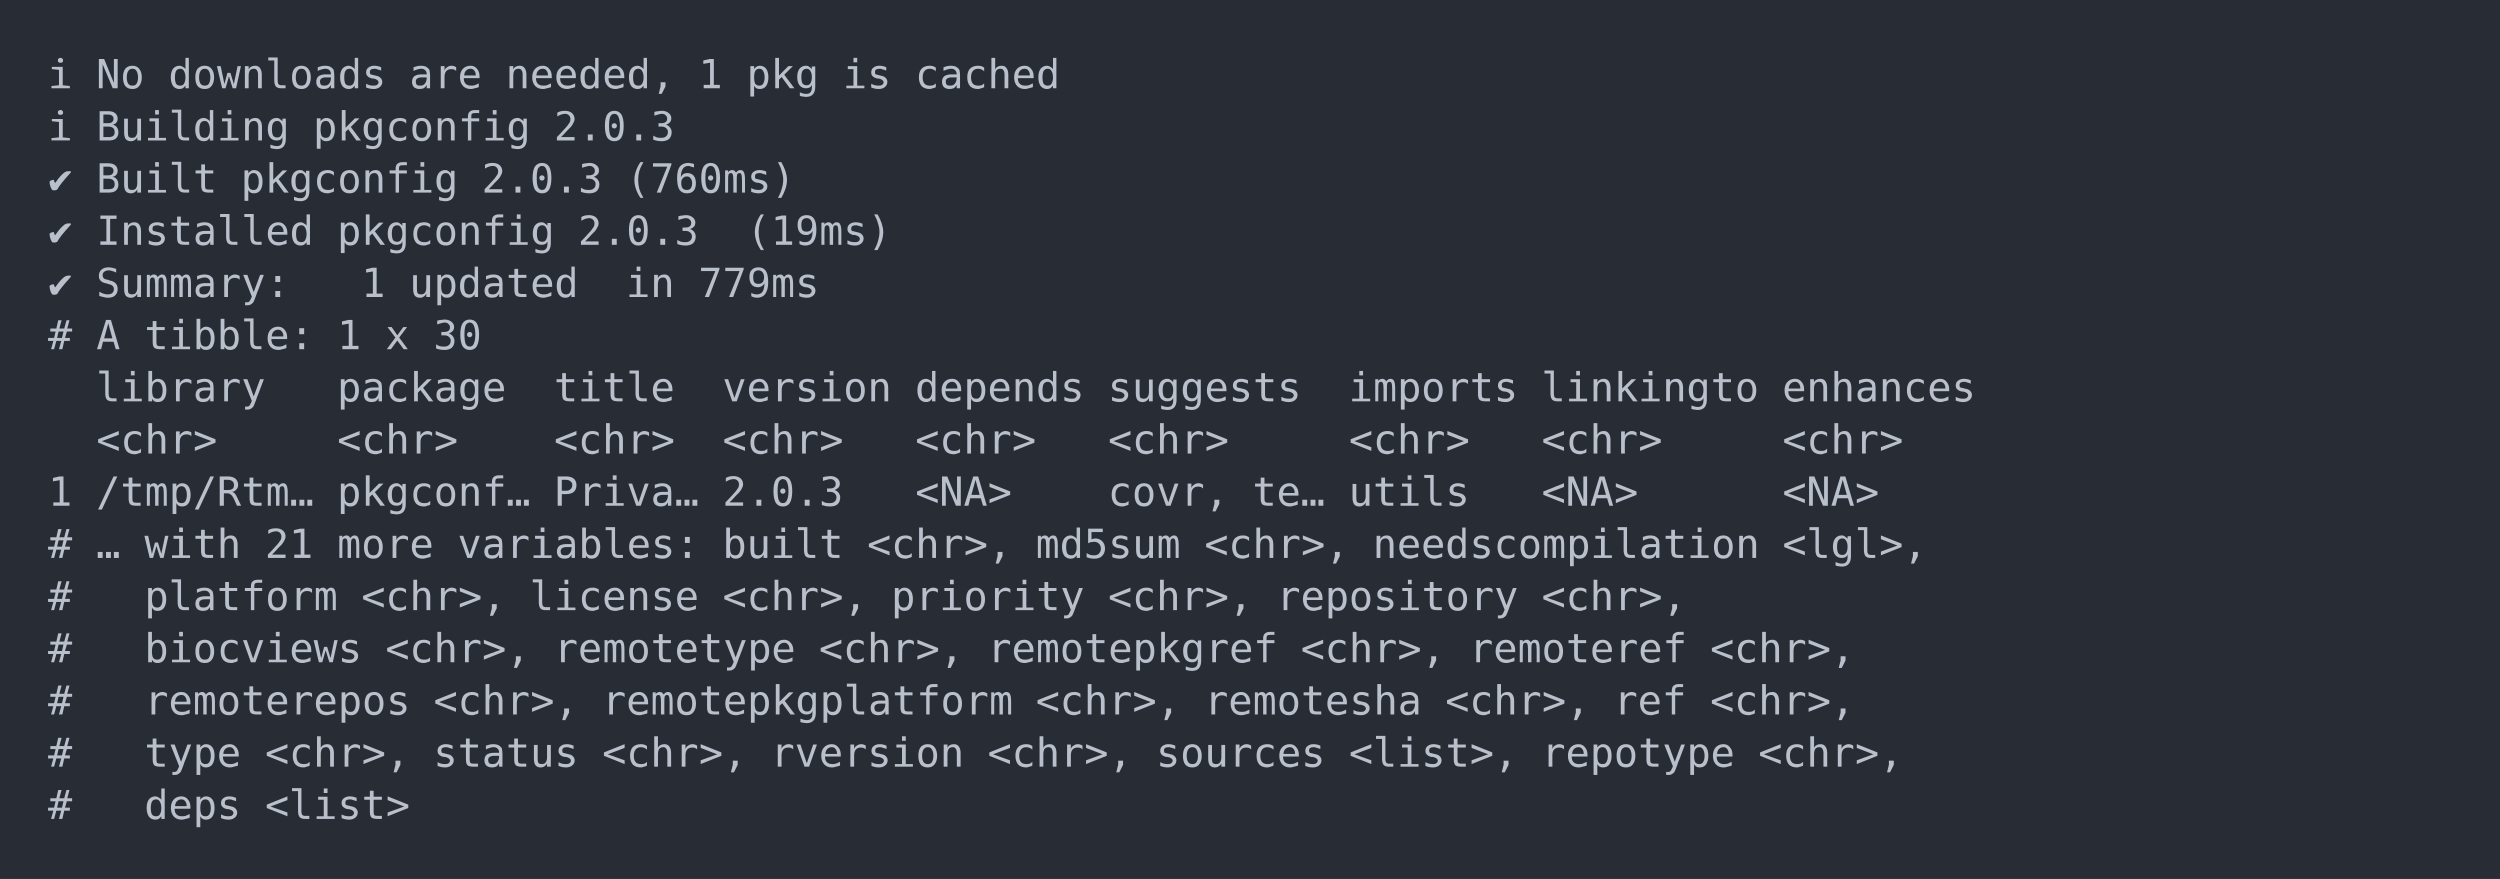
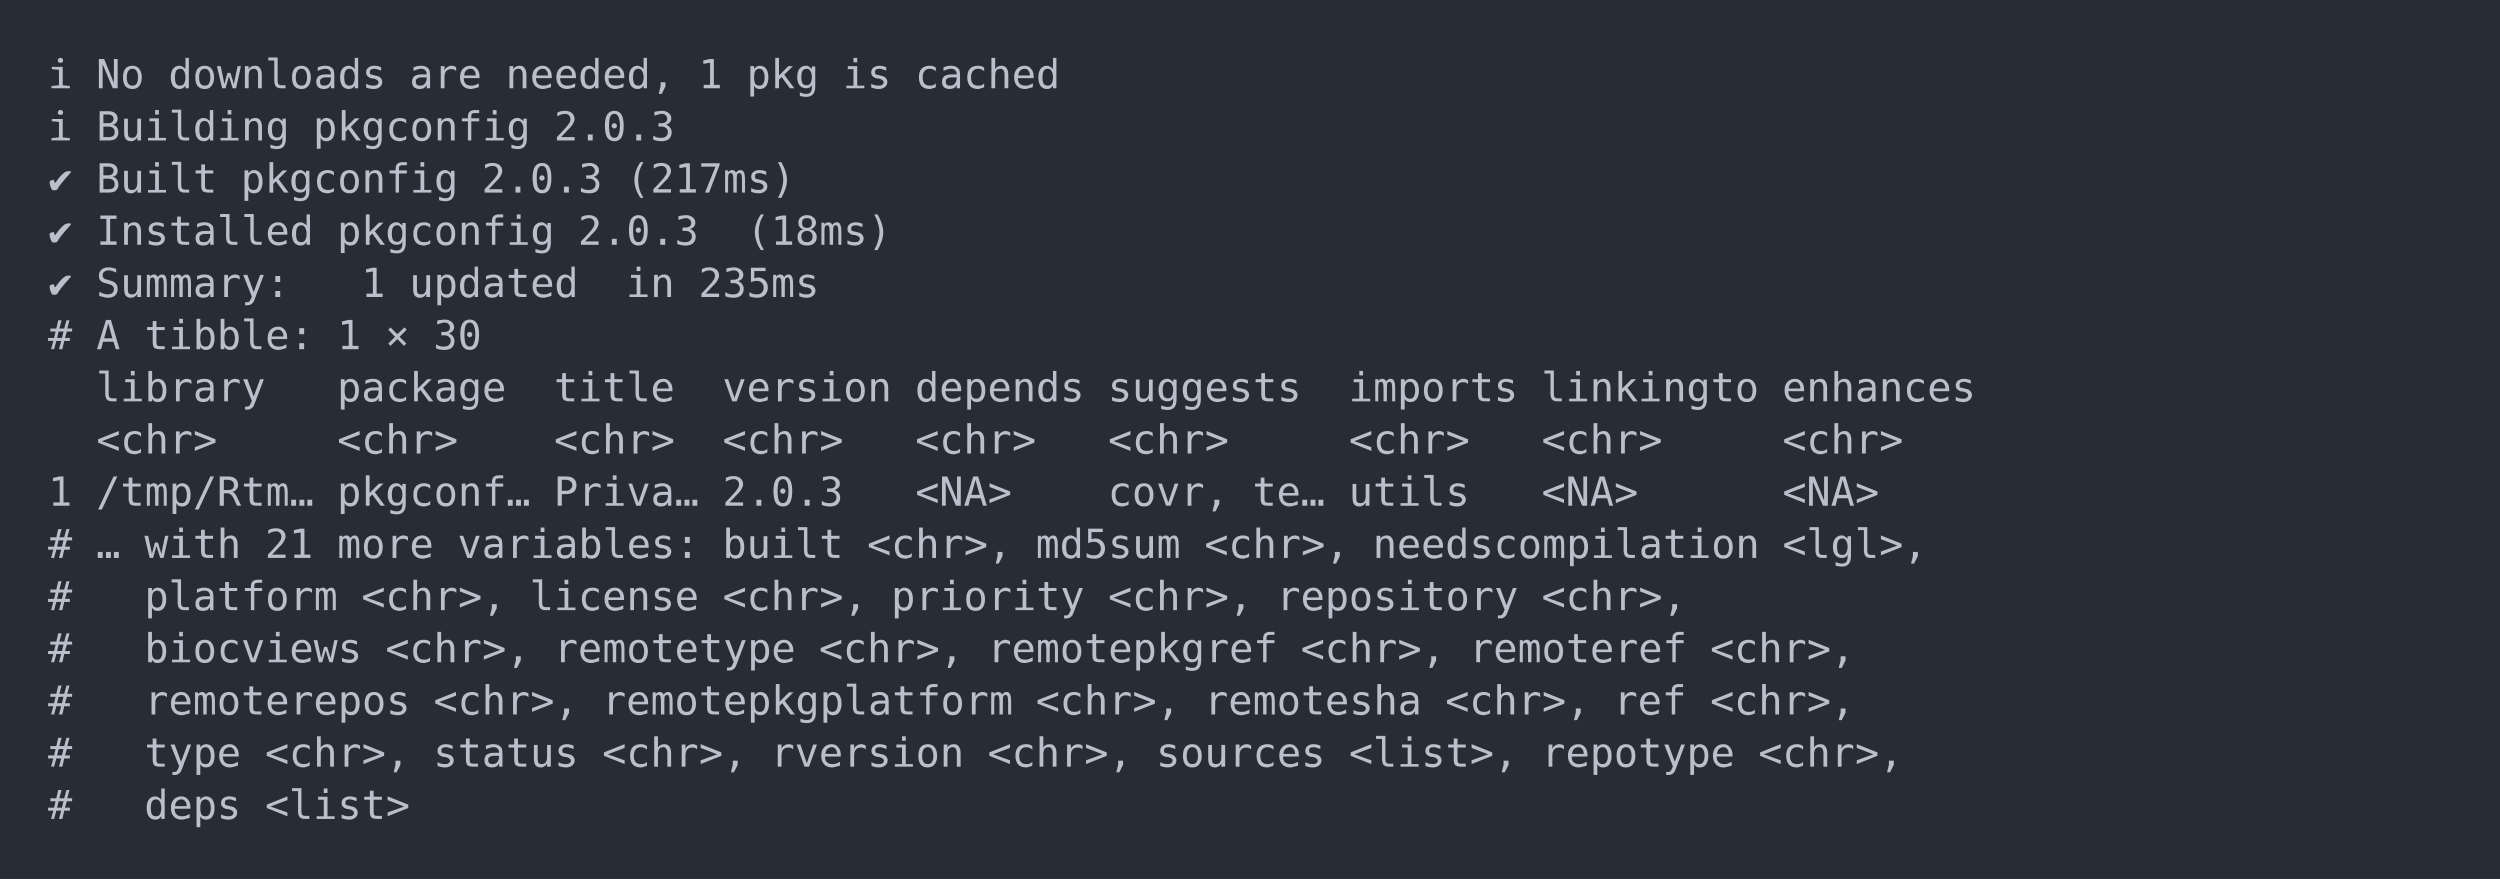
<svg xmlns="http://www.w3.org/2000/svg" xmlns:xlink="http://www.w3.org/1999/xlink" width="1040" height="365.65">
  <rect width="1040" height="365.65" rx="0" ry="0" class="a" />
  <svg height="325.65" viewBox="0 0 100 32.565" width="1000" x="20" y="20">
    <style>.a{fill:rgb(40,45,53)}.b{font-family:'Fira Code',Monaco,Consolas,Menlo,'Bitstream Vera Sans Mono','Powerline Symbols',monospace}.c{fill:transparent}.d{fill:rgb(185,192,203);white-space:pre}</style>
    <g font-family="'Fira Code',Monaco,Consolas,Menlo,'Bitstream Vera Sans Mono','Powerline Symbols',monospace" font-size="1.67" class="b">
      <defs>
        <symbol id="a">
          <rect height="16" width="100" x="0" y="0" class="c" />
        </symbol>
      </defs>
      <rect height="32.565" width="100" class="a" />
      <svg x="0" y="0" width="100">
        <svg x="0">
          <use xlink:href="#a" />
          <text x="0" y="1.67" class="d">ℹ</text>
          <text x="2.004" y="1.67" class="d">No</text>
          <text x="5.01" y="1.67" class="d">downloads</text>
          <text x="15.03" y="1.67" class="d">are</text>
          <text x="19.038" y="1.67" class="d">needed,</text>
          <text x="27.054" y="1.67" class="d">1</text>
          <text x="29.058" y="1.67" class="d">pkg</text>
          <text x="33.066" y="1.67" class="d">is</text>
          <text x="36.072" y="1.67" class="d">cached</text>
          <text x="0" y="3.841" class="d">ℹ</text>
          <text x="2.004" y="3.841" class="d">Building</text>
          <text x="11.022" y="3.841" class="d">pkgconfig</text>
          <text x="21.042" y="3.841" class="d">2.0.3</text>
          <text x="0" y="6.012" class="d">✔</text>
          <text x="2.004" y="6.012" class="d">Built</text>
          <text x="8.016" y="6.012" class="d">pkgconfig</text>
          <text x="18.036" y="6.012" class="d">2.0.3</text>
-           <text x="24.048" y="6.012" class="d">(760ms)</text>
+           <text x="24.048" y="6.012" class="d">(217ms)</text>
          <text x="0" y="8.183" class="d">✔</text>
          <text x="2.004" y="8.183" class="d">Installed</text>
          <text x="12.024" y="8.183" class="d">pkgconfig</text>
          <text x="22.044" y="8.183" class="d">2.0.3</text>
-           <text x="29.058" y="8.183" class="d">(19ms)</text>
+           <text x="29.058" y="8.183" class="d">(18ms)</text>
          <text x="0" y="10.354" class="d">✔</text>
          <text x="2.004" y="10.354" class="d">Summary:</text>
          <text x="13.026" y="10.354" class="d">1</text>
          <text x="15.03" y="10.354" class="d">updated</text>
          <text x="24.048" y="10.354" class="d">in</text>
-           <text x="27.054" y="10.354" class="d">779ms</text>
+           <text x="27.054" y="10.354" class="d">235ms</text>
          <text x="0" y="12.525" class="d">#</text>
          <text x="2.004" y="12.525" class="d">A</text>
          <text x="4.008" y="12.525" class="d">tibble:</text>
          <text x="12.024" y="12.525" class="d">1</text>
-           <text x="14.028" y="12.525" class="d">x</text>
+           <text x="14.028" y="12.525" class="d">×</text>
          <text x="16.032" y="12.525" class="d">30</text>
          <text x="2.004" y="14.696" class="d">library</text>
          <text x="12.024" y="14.696" class="d">package</text>
          <text x="21.042" y="14.696" class="d">title</text>
          <text x="28.056" y="14.696" class="d">version</text>
          <text x="36.072" y="14.696" class="d">depends</text>
          <text x="44.088" y="14.696" class="d">suggests</text>
          <text x="54.108" y="14.696" class="d">imports</text>
          <text x="62.124" y="14.696" class="d">linkingto</text>
          <text x="72.144" y="14.696" class="d">enhances</text>
          <text x="2.004" y="16.867" class="d">&lt;chr&gt;</text>
          <text x="12.024" y="16.867" class="d">&lt;chr&gt;</text>
          <text x="21.042" y="16.867" class="d">&lt;chr&gt;</text>
          <text x="28.056" y="16.867" class="d">&lt;chr&gt;</text>
          <text x="36.072" y="16.867" class="d">&lt;chr&gt;</text>
          <text x="44.088" y="16.867" class="d">&lt;chr&gt;</text>
          <text x="54.108" y="16.867" class="d">&lt;chr&gt;</text>
          <text x="62.124" y="16.867" class="d">&lt;chr&gt;</text>
          <text x="72.144" y="16.867" class="d">&lt;chr&gt;</text>
          <text x="0" y="19.038" class="d">1</text>
          <text x="2.004" y="19.038" class="d">/tmp/Rtm…</text>
          <text x="12.024" y="19.038" class="d">pkgconf…</text>
          <text x="21.042" y="19.038" class="d">Priva…</text>
          <text x="28.056" y="19.038" class="d">2.0.3</text>
          <text x="36.072" y="19.038" class="d">&lt;NA&gt;</text>
          <text x="44.088" y="19.038" class="d">covr,</text>
          <text x="50.1" y="19.038" class="d">te…</text>
          <text x="54.108" y="19.038" class="d">utils</text>
          <text x="62.124" y="19.038" class="d">&lt;NA&gt;</text>
          <text x="72.144" y="19.038" class="d">&lt;NA&gt;</text>
          <text x="0" y="21.209" class="d">#</text>
          <text x="2.004" y="21.209" class="d">…</text>
          <text x="4.008" y="21.209" class="d">with</text>
          <text x="9.018" y="21.209" class="d">21</text>
          <text x="12.024" y="21.209" class="d">more</text>
          <text x="17.034" y="21.209" class="d">variables:</text>
          <text x="28.056" y="21.209" class="d">built</text>
          <text x="34.068" y="21.209" class="d">&lt;chr&gt;,</text>
          <text x="41.082" y="21.209" class="d">md5sum</text>
          <text x="48.096" y="21.209" class="d">&lt;chr&gt;,</text>
          <text x="55.11" y="21.209" class="d">needscompilation</text>
          <text x="72.144" y="21.209" class="d">&lt;lgl&gt;,</text>
          <text x="0" y="23.38" class="d">#</text>
          <text x="4.008" y="23.38" class="d">platform</text>
          <text x="13.026" y="23.38" class="d">&lt;chr&gt;,</text>
          <text x="20.04" y="23.38" class="d">license</text>
          <text x="28.056" y="23.38" class="d">&lt;chr&gt;,</text>
          <text x="35.07" y="23.38" class="d">priority</text>
          <text x="44.088" y="23.38" class="d">&lt;chr&gt;,</text>
          <text x="51.102" y="23.38" class="d">repository</text>
          <text x="62.124" y="23.38" class="d">&lt;chr&gt;,</text>
          <text x="0" y="25.551" class="d">#</text>
          <text x="4.008" y="25.551" class="d">biocviews</text>
          <text x="14.028" y="25.551" class="d">&lt;chr&gt;,</text>
          <text x="21.042" y="25.551" class="d">remotetype</text>
          <text x="32.064" y="25.551" class="d">&lt;chr&gt;,</text>
          <text x="39.078" y="25.551" class="d">remotepkgref</text>
          <text x="52.104" y="25.551" class="d">&lt;chr&gt;,</text>
          <text x="59.118" y="25.551" class="d">remoteref</text>
          <text x="69.138" y="25.551" class="d">&lt;chr&gt;,</text>
          <text x="0" y="27.722" class="d">#</text>
          <text x="4.008" y="27.722" class="d">remoterepos</text>
          <text x="16.032" y="27.722" class="d">&lt;chr&gt;,</text>
          <text x="23.046" y="27.722" class="d">remotepkgplatform</text>
          <text x="41.082" y="27.722" class="d">&lt;chr&gt;,</text>
          <text x="48.096" y="27.722" class="d">remotesha</text>
          <text x="58.116" y="27.722" class="d">&lt;chr&gt;,</text>
          <text x="65.13" y="27.722" class="d">ref</text>
          <text x="69.138" y="27.722" class="d">&lt;chr&gt;,</text>
          <text x="0" y="29.893" class="d">#</text>
          <text x="4.008" y="29.893" class="d">type</text>
          <text x="9.018" y="29.893" class="d">&lt;chr&gt;,</text>
          <text x="16.032" y="29.893" class="d">status</text>
          <text x="23.046" y="29.893" class="d">&lt;chr&gt;,</text>
          <text x="30.06" y="29.893" class="d">rversion</text>
          <text x="39.078" y="29.893" class="d">&lt;chr&gt;,</text>
          <text x="46.092" y="29.893" class="d">sources</text>
          <text x="54.108" y="29.893" class="d">&lt;list&gt;,</text>
          <text x="62.124" y="29.893" class="d">repotype</text>
          <text x="71.142" y="29.893" class="d">&lt;chr&gt;,</text>
          <text x="0" y="32.064" class="d">#</text>
          <text x="4.008" y="32.064" class="d">deps</text>
          <text x="9.018" y="32.064" class="d">&lt;list&gt;</text>
        </svg>
      </svg>
    </g>
  </svg>
</svg>
